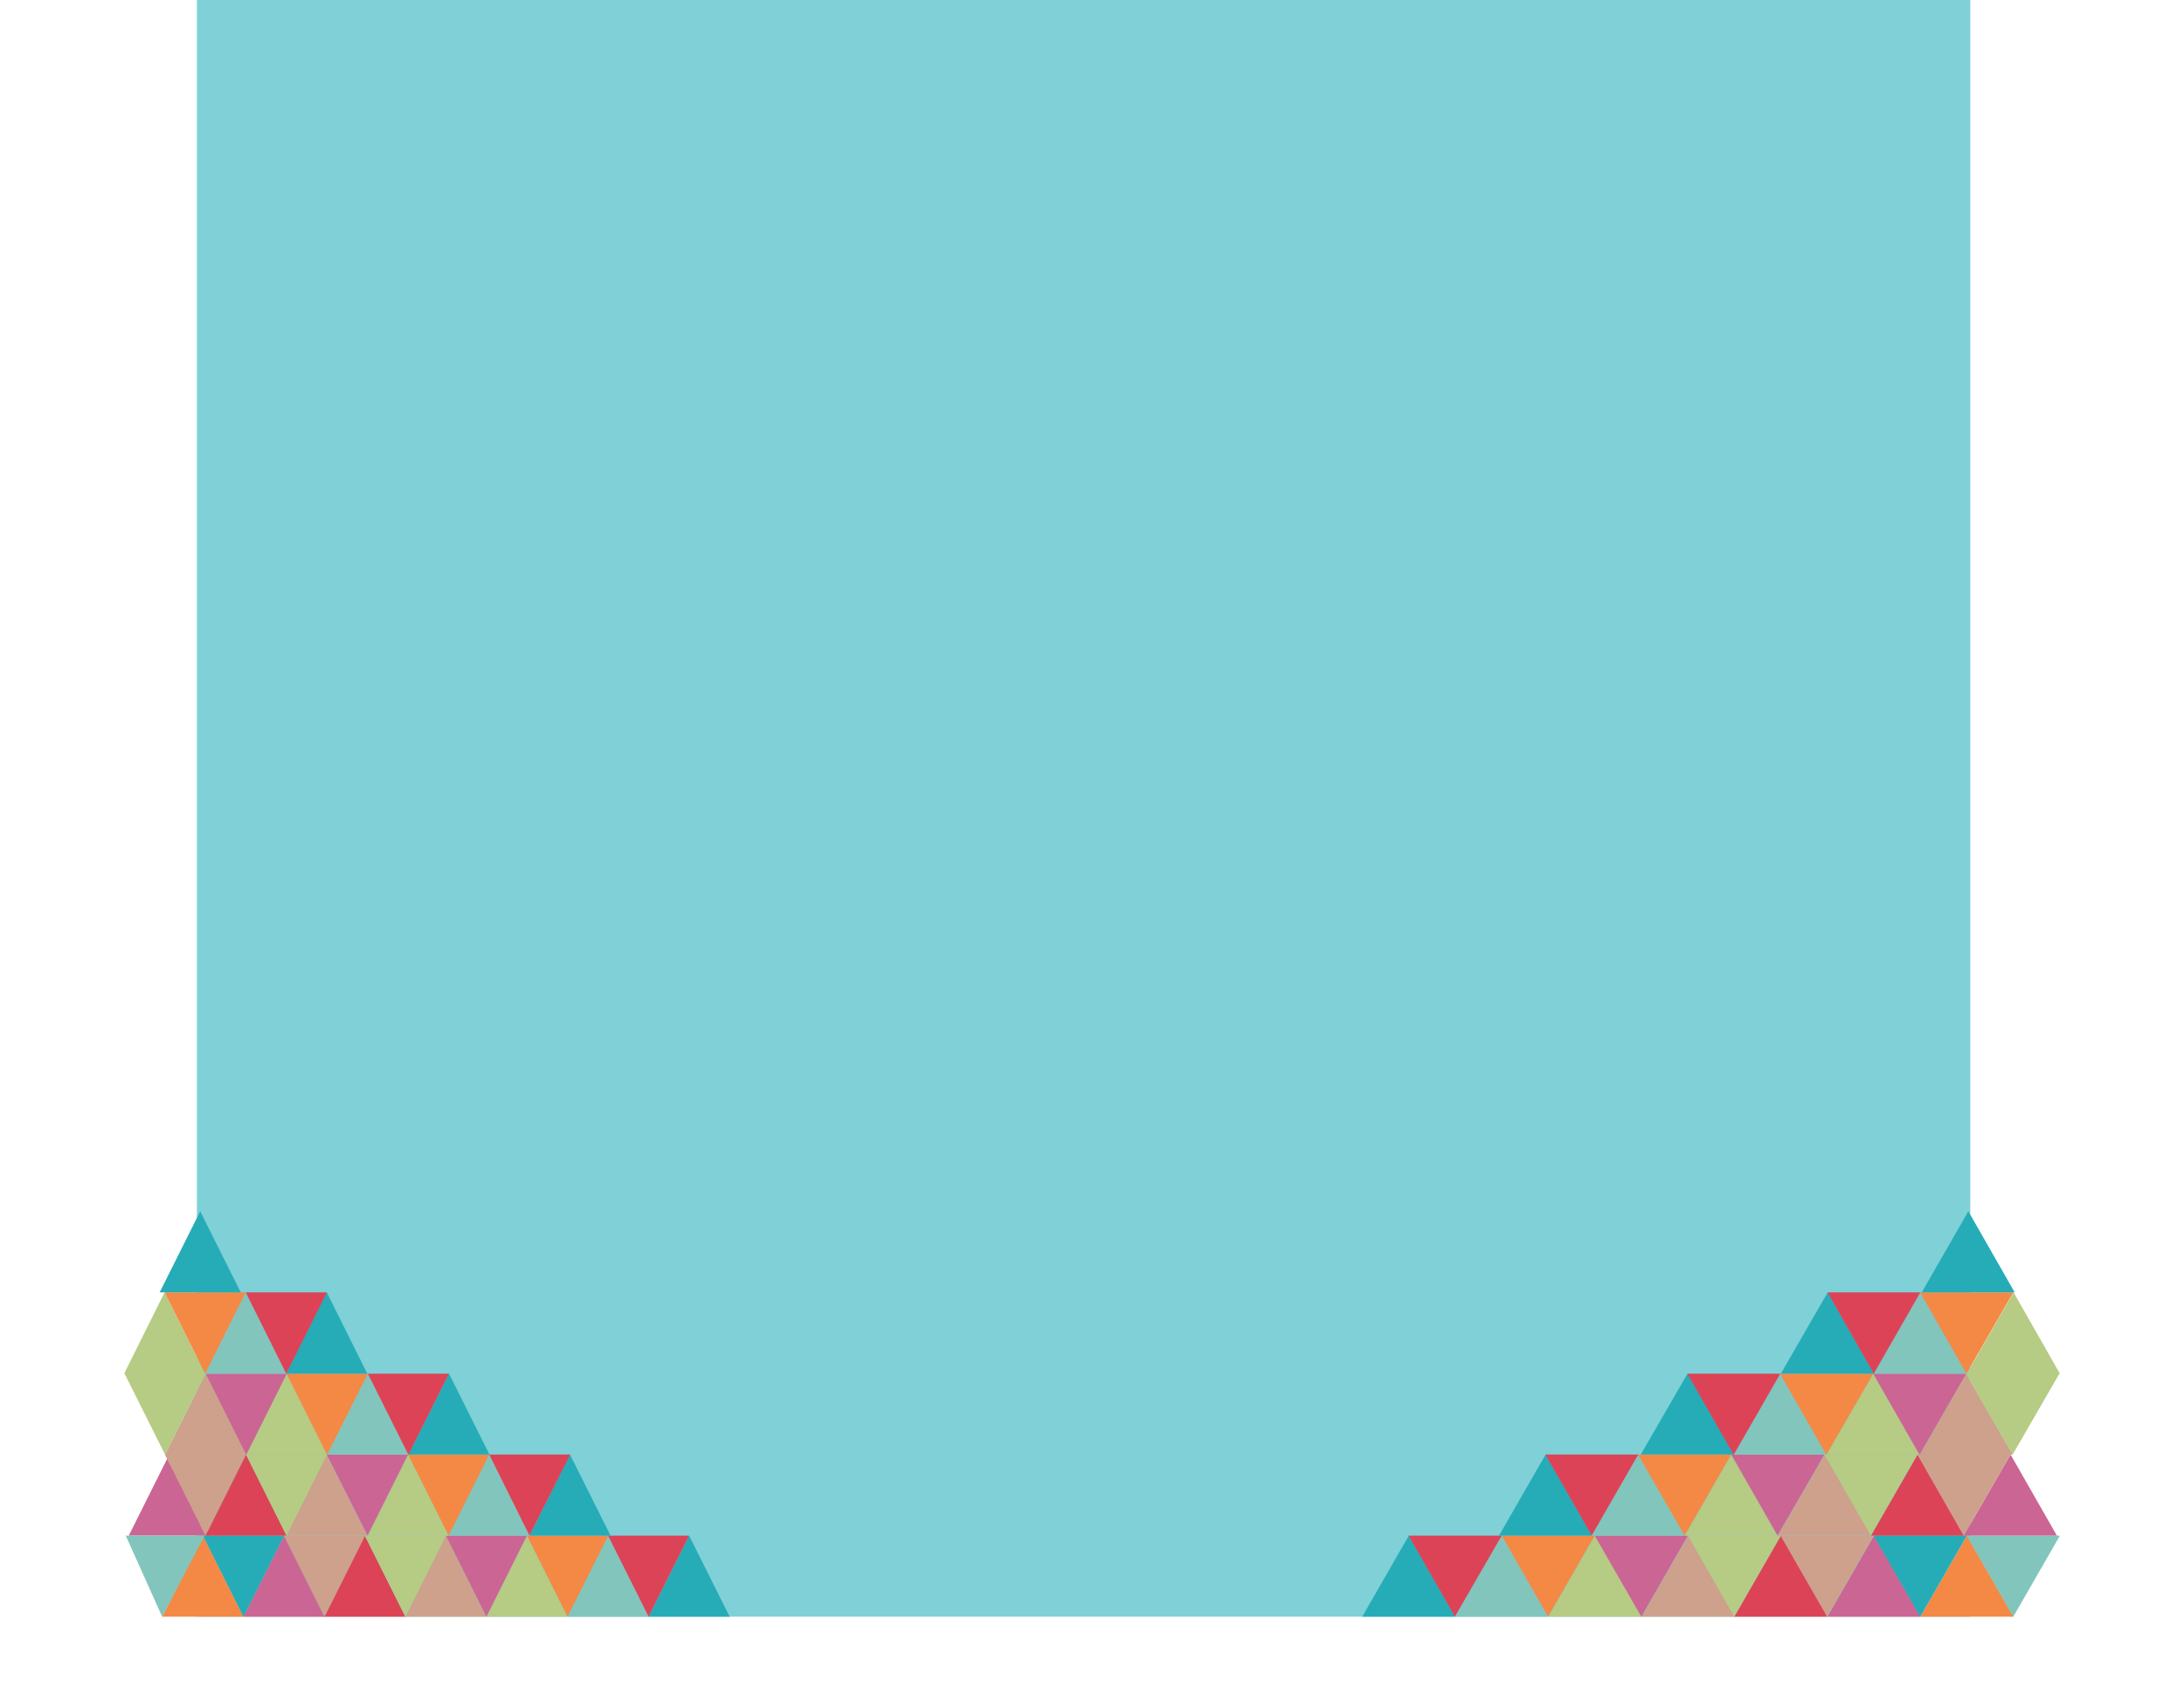
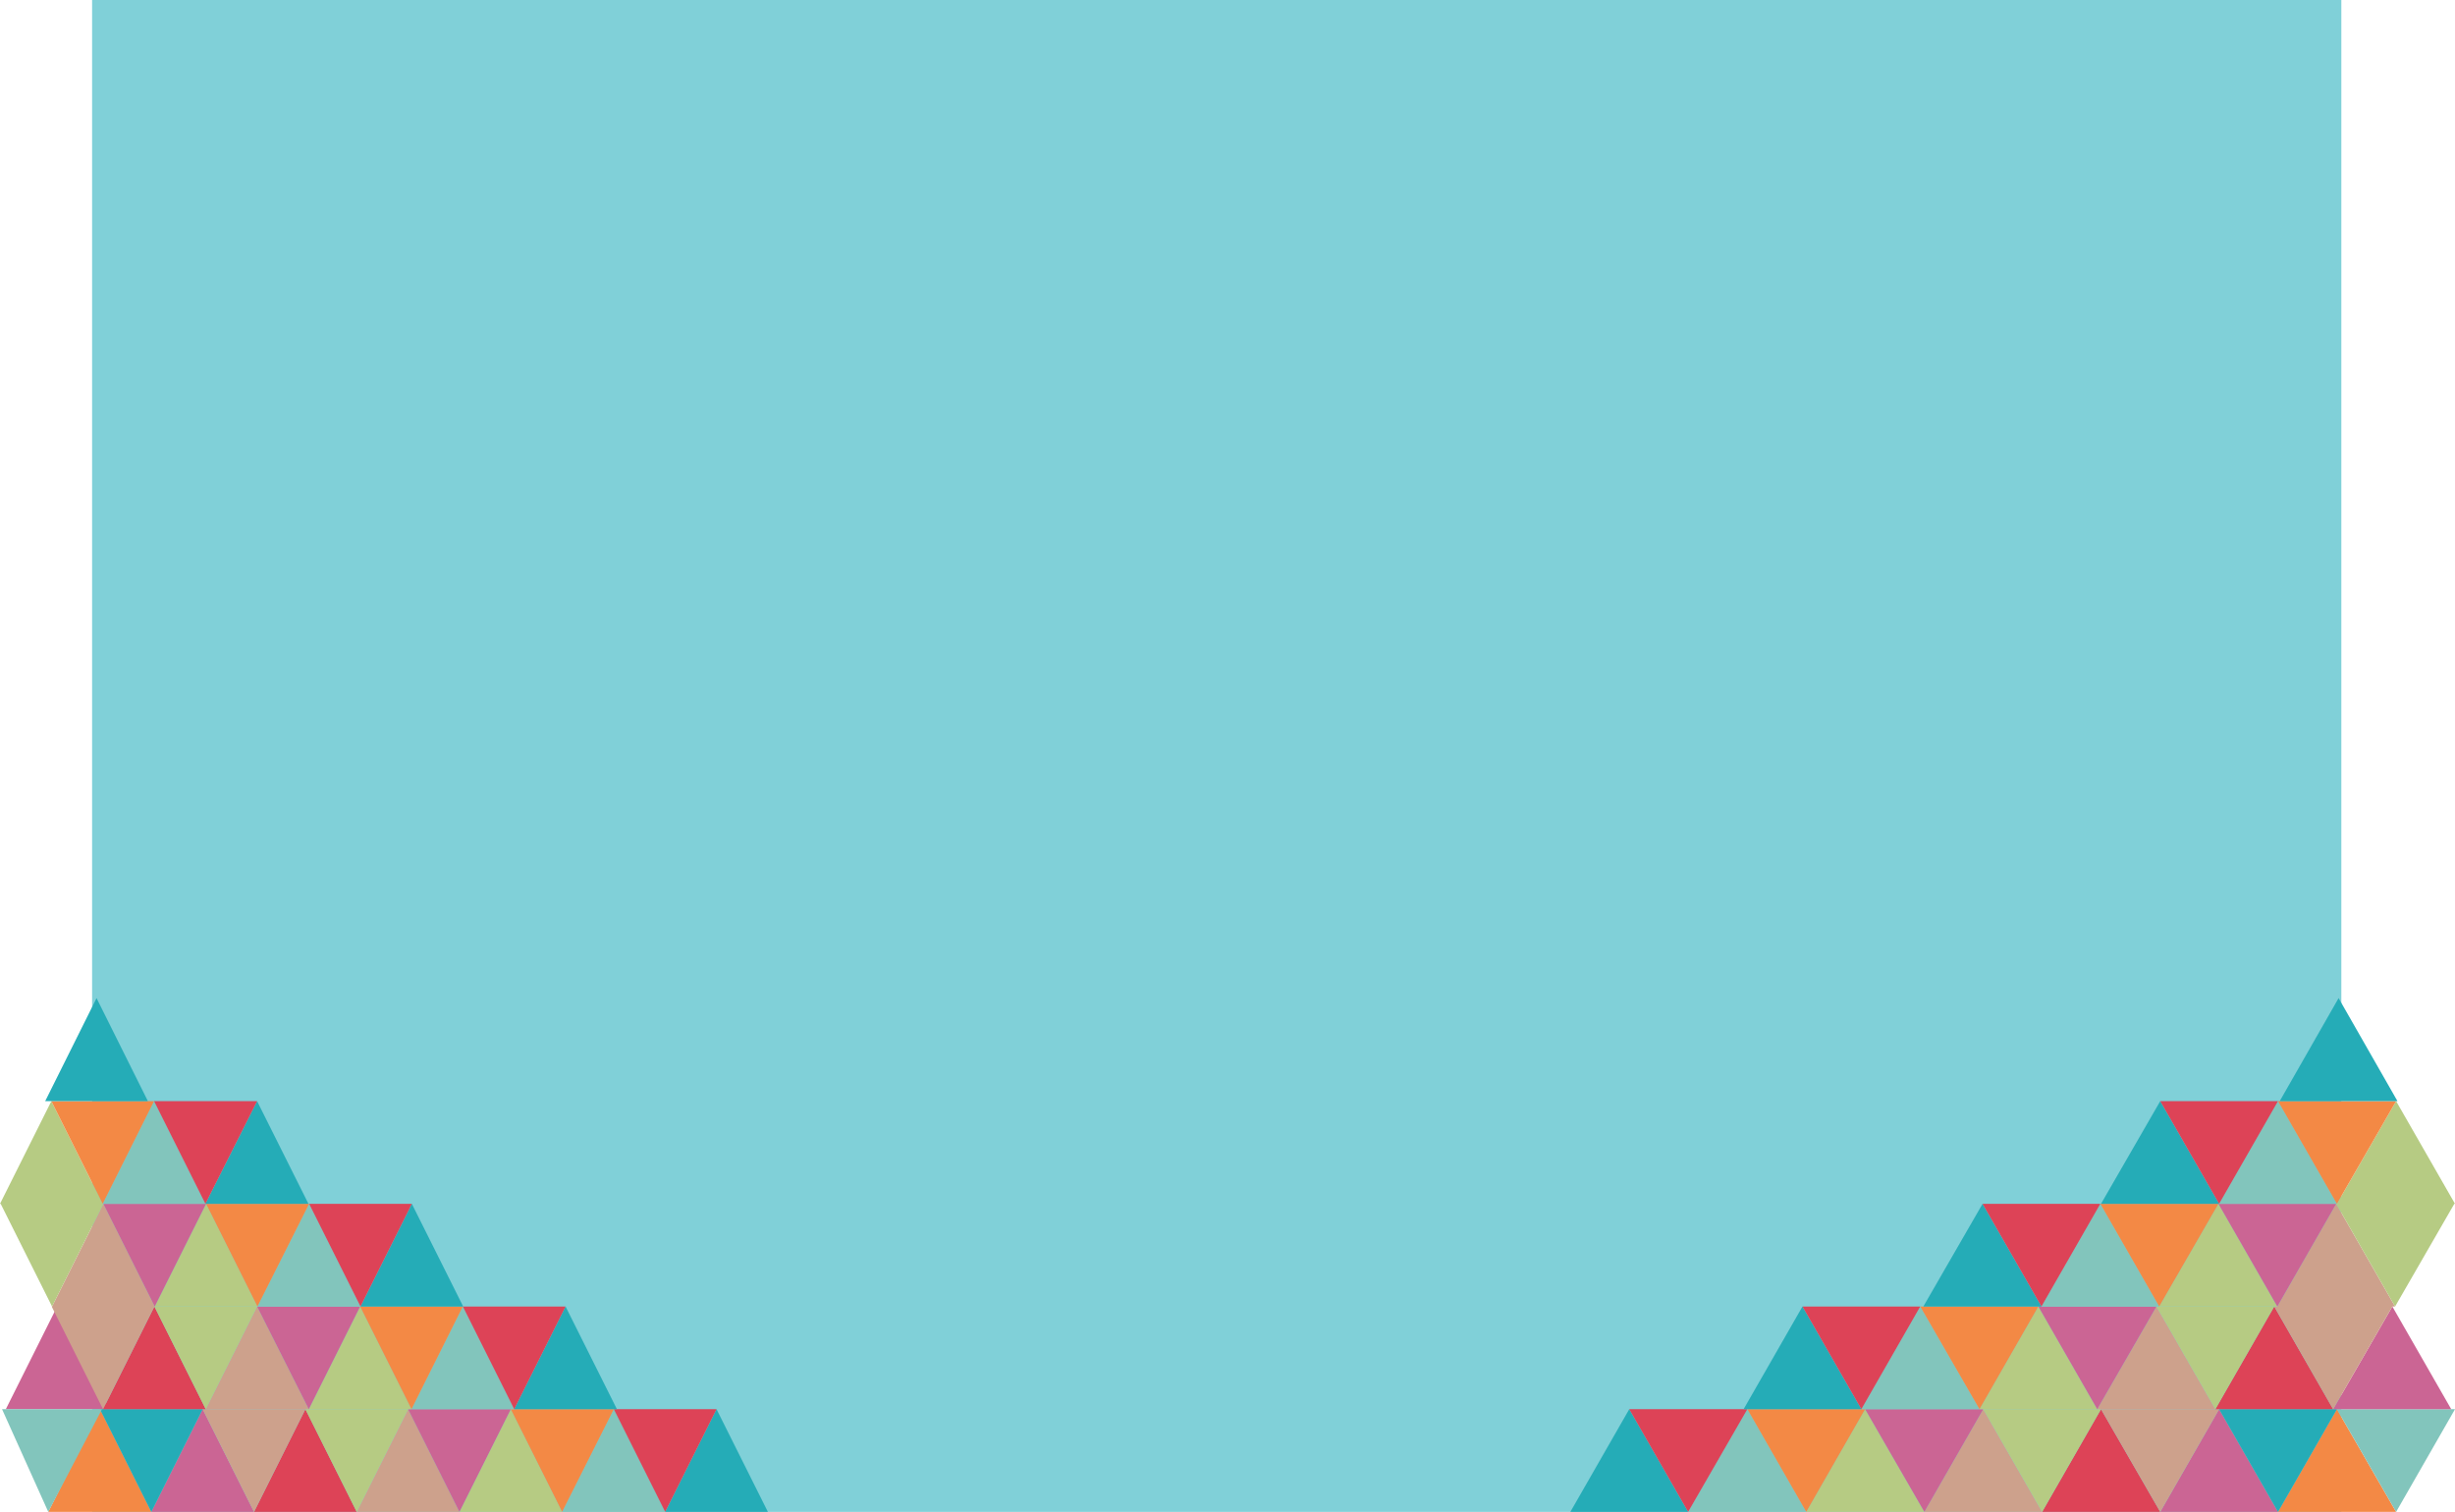
- <svg xmlns="http://www.w3.org/2000/svg" viewBox="0 0 792 612" enable-background="new 0 0 792 612">
-   <style type="text/css">.st0{fill:#80D0D8;} .st1{fill:#F38945;} .st2{fill:#CB6594;} .st3{fill:#DD4357;} .st4{fill:#CDA18C;} .st5{fill:#B6CB83;} .st6{fill:#82C5BC;} .st7{fill:#25ACB7;} .st8{fill:none;}</style>
-   <path class="st0" d="M71.4 0h643.1v586.2h-643.1v-586.2z" />
-   <path class="st1" d="M88.3 586.2h-29.5l14.8-29.4 14.7 29.4z" />
-   <path class="st2" d="M117.7 586.2h-29.4l14.7-29.4 14.7 29.4zm-41.6-29.4h-29.4l14.7-29.4 14.7 29.4z" />
-   <path class="st3" d="M147 586.2h-29.4l14.7-29.4 14.7 29.4z" />
-   <path class="st4" d="M176.4 586.2h-29.4l14.7-29.4 14.7 29.4z" />
-   <path class="st5" d="M205.8 586.2h-29.4l14.7-29.4 14.7 29.4z" />
-   <path class="st6" d="M235.2 586.2h-29.5l14.8-29.4 14.7 29.4z" />
-   <path class="st7" d="M264.6 586.2h-29.4l14.7-29.4 14.7 29.4z" />
-   <path class="st3" d="M220.5 556.8h29.4l-14.7 29.4-14.7-29.4z" />
-   <path class="st1" d="M191.1 556.8h29.5l-14.8 29.4-14.7-29.4z" />
-   <path class="st2" d="M161.7 556.8h29.4l-14.7 29.4-14.7-29.4z" />
-   <path class="st5" d="M132.3 556.8h29.4l-14.7 29.4-14.7-29.4z" />
-   <path class="st4" d="M103 556.8h29.4l-14.7 29.4-14.7-29.4z" />
-   <path class="st7" d="M73.6 556.8h29.4l-14.7 29.4-14.7-29.4z" />
-   <path class="st3" d="M103.9 556.8h-29.4l14.7-29.4 14.7 29.4z" />
-   <path class="st4" d="M133.3 556.8h-29.5l14.7-29.4 14.8 29.4z" />
-   <path class="st5" d="M162.7 556.8h-29.4l14.7-29.4 14.7 29.4z" />
-   <path class="st6" d="M192 556.8h-29.4l14.7-29.4 14.7 29.4z" />
-   <path class="st7" d="M221.4 556.8h-29.4l14.7-29.4 14.7 29.4z" />
-   <path class="st3" d="M177.4 527.4h29.4l-14.8 29.4-14.6-29.4z" />
-   <path class="st1" d="M148 527.4h29.4l-14.7 29.4-14.7-29.4z" />
-   <path class="st2" d="M118.5 527.4h29.5l-14.7 29.4-14.8-29.4z" />
-   <path class="st5" d="M89.2 527.4h29.4l-14.7 29.4-14.7-29.4z" />
-   <path class="st4" d="M59.8 527.4h29.4l-14.7 29.4-14.7-29.4zm29.5 0h-29.4l14.7-29.4 14.7 29.4z" />
-   <path class="st5" d="M118.6 527.4h-29.3l14.7-29.4 14.6 29.4z" />
-   <path class="st6" d="M148.1 527.4h-29.5l14.8-29.4 14.7 29.4z" />
-   <path class="st7" d="M177.5 527.4h-29.4l14.7-29.4 14.7 29.4z" />
-   <path class="st3" d="M133.4 498.1h29.4l-14.7 29.4-14.7-29.4z" />
-   <path class="st1" d="M103.9 498.1h29.5l-14.8 29.4-14.7-29.4z" />
-   <path class="st2" d="M74.6 498.1h29.4l-14.7 29.4-14.7-29.4z" />
-   <path class="st5" d="M45.2 498.1h29.4l-14.7 29.4-14.7-29.4zm29.2 0h-29.4l14.7-29.5 14.7 29.5z" />
-   <path class="st6" d="M103.8 498.1h-29.4l14.7-29.5 14.7 29.5z" />
-   <path class="st7" d="M133.2 498.1h-29.5l14.8-29.5 14.7 29.5z" />
-   <path class="st3" d="M89.1 468.6h29.5l-14.8 29.5-14.7-29.5z" />
-   <path class="st1" d="M59.7 468.6h29.4l-14.7 29.5-14.7-29.5z" />
-   <path class="st7" d="M87.3 468.6h-29.4l14.7-29.4 14.7 29.4z" />
-   <path class="st1" d="M696.4 586.2h33.8l-16.9-29.4-16.9 29.4z" />
-   <path class="st2" d="M662.7 586.2h33.7l-16.8-29.4-16.9 29.4z" />
-   <path class="st3" d="M628.9 586.2h33.8l-16.9-29.4-16.9 29.4z" />
-   <path class="st4" d="M595.3 586.2h33.7l-16.8-29.4-16.9 29.4z" />
-   <path class="st5" d="M561.5 586.2h33.8l-16.9-29.4-16.9 29.4z" />
-   <path class="st6" d="M527.7 586.2h33.8l-16.8-29.4-17 29.4z" />
-   <path class="st7" d="M494 586.2h33.7l-16.8-29.4-16.9 29.4z" />
-   <path class="st3" d="M544.6 556.8h-33.8l16.8 29.4 17-29.4z" />
-   <path class="st1" d="M578.3 556.8h-33.7l16.8 29.4 16.9-29.4z" />
-   <path class="st2" d="M612.1 556.8h-33.8l16.9 29.4 16.9-29.4z" />
-   <path class="st5" d="M645.8 556.8h-33.7l16.8 29.4 16.9-29.4z" />
-   <path class="st4" d="M679.5 556.8h-33.8l16.9 29.4 16.9-29.4z" />
-   <path class="st7" d="M713.2 556.8h-33.7l16.8 29.4 16.9-29.4z" />
-   <path class="st6" d="M747 556.8h-33.8l16.9 29.4 16.9-29.4zm-672.8 0h-28.6l13.2 29.4 15.4-29.4z" />
-   <path class="st2" d="M712.1 556.8h33.8l-16.8-29.4-17 29.4z" />
-   <path class="st3" d="M678.5 556.8h33.7l-16.8-29.4-16.9 29.4z" />
-   <path class="st4" d="M644.7 556.8h33.8l-16.8-29.4-17 29.4z" />
-   <path class="st5" d="M611 556.8h33.7l-16.8-29.4-16.9 29.4z" />
-   <path class="st6" d="M577.2 556.8h33.8l-16.9-29.4-16.9 29.4z" />
-   <path class="st7" d="M543.6 556.8h33.7l-16.8-29.4-16.9 29.4z" />
-   <path class="st3" d="M594.1 527.4h-33.7l16.8 29.4 16.9-29.4z" />
-   <path class="st1" d="M627.8 527.4h-33.8l16.9 29.4 16.9-29.4z" />
-   <path class="st2" d="M661.6 527.4h-33.8l16.8 29.4 17-29.4z" />
-   <path class="st5" d="M695.3 527.4h-33.7l16.8 29.4 16.9-29.4z" />
-   <path class="st4" d="M729.1 527.4h-33.8l16.8 29.4 17-29.4zm-32.9 0h33.7l-16.9-29.3-16.8 29.3z" />
-   <path class="st5" d="M662.4 527.4h33.8l-16.8-29.4-17 29.4z" />
-   <path class="st6" d="M628.7 527.4h33.7l-16.8-29.4-16.9 29.4z" />
-   <path class="st7" d="M595 527.4h33.8l-16.8-29.4-17 29.4z" />
-   <path class="st3" d="M645.6 498.1h-33.7l16.8 29.4 16.9-29.4z" />
-   <path class="st1" d="M679.3 498.1h-33.8l16.8 29.4 17-29.4z" />
-   <path class="st2" d="M713 498.1h-33.7l16.8 29.4 16.9-29.4z" />
-   <path class="st5" d="M746.8 498.1h-33.8l16.8 29.4 17-29.4zm-33.6 0h33.8l-16.8-29.5-17 29.5z" />
-   <path class="st6" d="M679.5 498.1h33.7l-16.8-29.5-16.9 29.5z" />
-   <path class="st7" d="M645.8 498.1h33.8l-16.8-29.5-17 29.5z" />
-   <path class="st3" d="M696.4 468.6h-33.7l16.8 29.5 16.9-29.5z" />
-   <path class="st1" d="M730.1 468.6h-33.8l16.8 29.5 17-29.5z" />
-   <path class="st7" d="M696.9 468.6h33.7l-16.8-29.4-16.9 29.4z" />
-   <path class="st8" d="M375.1 548.2h40.5v59h-40.5v-59z" />
+ <svg xmlns="http://www.w3.org/2000/svg" viewBox="0 0 717.1 441.7" enable-background="new 0 0 717.1 441.7">
+   <style type="text/css">.st0{fill:#80D0D8;} .st1{fill:#F38945;} .st2{fill:#CB6594;} .st3{fill:#DD4357;} .st4{fill:#CDA18C;} .st5{fill:#B6CB83;} .st6{fill:#82C5BC;} .st7{fill:#25ACB7;}</style>
+   <path class="st0" d="M26.9 0h657v441.7h-657z" />
+   <path class="st1" d="M44.2 441.7h-30.1l15.1-30z" />
+   <path class="st2" d="M74.2 441.7h-30l15-30zm-42.5-30h-30l15-30z" />
+   <path class="st3" d="M104.2 441.7h-30l15-30z" />
+   <path class="st4" d="M134.2 441.7h-30l15-30z" />
+   <path class="st5" d="M164.2 441.7h-30l15-30z" />
+   <path class="st6" d="M194.3 441.7h-30.1l15.1-30z" />
+   <path class="st7" d="M224.3 441.7h-30l15-30z" />
+   <path class="st3" d="M179.3 411.7h30l-15 30z" />
+   <path class="st1" d="M149.2 411.7h30.1l-15.1 30z" />
+   <path class="st2" d="M119.2 411.7h30l-15 30z" />
+   <path class="st5" d="M89.2 411.7h30l-15 30z" />
+   <path class="st4" d="M59.2 411.7h30l-15 30z" />
+   <path class="st7" d="M29.2 411.7h30l-15 30z" />
+   <path class="st3" d="M60.1 411.7h-30l15-30z" />
+   <path class="st4" d="M90.2 411.7h-30.1l15-30z" />
+   <path class="st5" d="M120.2 411.7h-30l15-30z" />
+   <path class="st6" d="M150.2 411.7h-30l15-30z" />
+   <path class="st7" d="M180.2 411.7h-30l15-30z" />
+   <path class="st3" d="M135.2 381.7h30l-15 30z" />
+   <path class="st1" d="M105.2 381.7h30l-15 30z" />
+   <path class="st2" d="M75.1 381.7h30.1l-15 30z" />
+   <path class="st5" d="M45.1 381.7h30l-15 30z" />
+   <path class="st4" d="M15.1 381.7h30l-15 30zm30.1 0h-30l15-30z" />
+   <path class="st5" d="M75.2 381.7h-30l15-30z" />
+   <path class="st6" d="M105.3 381.7h-30.1l15.1-30z" />
+   <path class="st7" d="M135.3 381.7h-30l15-30z" />
+   <path class="st3" d="M90.3 351.7h30l-15 30z" />
+   <path class="st1" d="M60.2 351.7h30.1l-15.1 30z" />
+   <path class="st2" d="M30.2 351.7h30l-15 30z" />
+   <path class="st5" d="M.2 351.7h30l-15 30zm29.8 0h-30l15-30z" />
+   <path class="st6" d="M60 351.7h-30l15-30z" />
+   <path class="st7" d="M90.1 351.7h-30.1l15.1-30z" />
+   <path class="st3" d="M45 321.7h30.1l-15.1 30z" />
+   <path class="st1" d="M15 321.7h30l-15 30z" />
+   <path class="st7" d="M43.2 321.7h-30l15-30.1z" />
+   <path class="st1" d="M665.4 441.7h34.5l-17.3-30z" />
+   <path class="st2" d="M631 441.7h34.4l-17.2-30z" />
+   <path class="st3" d="M596.5 441.7h34.5l-17.3-30z" />
+   <path class="st4" d="M562.1 441.7h34.4l-17.2-30z" />
+   <path class="st5" d="M527.6 441.7h34.5l-17.3-30z" />
+   <path class="st6" d="M493.1 441.7h34.5l-17.2-30z" />
+   <path class="st7" d="M458.7 441.7h34.4l-17.2-30z" />
+   <path class="st3" d="M510.4 411.7h-34.5l17.2 30z" />
+   <path class="st1" d="M544.8 411.7h-34.4l17.2 30z" />
+   <path class="st2" d="M579.3 411.7h-34.5l17.3 30z" />
+   <path class="st5" d="M613.7 411.7h-34.4l17.2 30z" />
+   <path class="st4" d="M648.2 411.7h-34.5l17.3 30z" />
+   <path class="st7" d="M682.6 411.7h-34.4l17.2 30z" />
+   <path class="st6" d="M717.1 411.7h-34.5l17.3 30zm-687.3 0h-29.2l13.5 30z" />
+   <path class="st2" d="M681.5 411.7h34.5l-17.2-30z" />
+   <path class="st3" d="M647.1 411.7h34.4l-17.2-30z" />
+   <path class="st4" d="M612.6 411.7h34.5l-17.2-30z" />
+   <path class="st5" d="M578.2 411.7h34.4l-17.2-30z" />
+   <path class="st6" d="M543.7 411.7h34.5l-17.3-30z" />
+   <path class="st7" d="M509.3 411.7h34.4l-17.2-30z" />
+   <path class="st3" d="M560.9 381.7h-34.4l17.2 30z" />
+   <path class="st1" d="M595.4 381.7h-34.5l17.3 30z" />
+   <path class="st2" d="M629.9 381.7h-34.5l17.2 30z" />
+   <path class="st5" d="M664.3 381.7h-34.4l17.2 30z" />
+   <path class="st4" d="M698.8 381.7h-34.5l17.2 30zm-33.6 0h34.4l-17.2-30z" />
+   <path class="st5" d="M630.7 381.7h34.5l-17.2-30z" />
+   <path class="st6" d="M596.3 381.7h34.4l-17.2-30z" />
+   <path class="st7" d="M561.8 381.7h34.5l-17.2-30z" />
+   <path class="st3" d="M613.5 351.7h-34.4l17.2 30z" />
+   <path class="st1" d="M648 351.7h-34.5l17.2 30z" />
+   <path class="st2" d="M682.4 351.7h-34.4l17.2 30z" />
+   <path class="st5" d="M716.9 351.7h-34.5l17.2 30zm-34.3 0h34.5l-17.2-30z" />
+   <path class="st6" d="M648.2 351.7h34.4l-17.2-30z" />
+   <path class="st7" d="M613.7 351.7h34.5l-17.2-30z" />
+   <path class="st3" d="M665.4 321.7h-34.4l17.2 30z" />
+   <path class="st1" d="M699.9 321.7h-34.5l17.2 30z" />
+   <path class="st7" d="M665.9 321.7h34.4l-17.2-30.1z" />
</svg>
